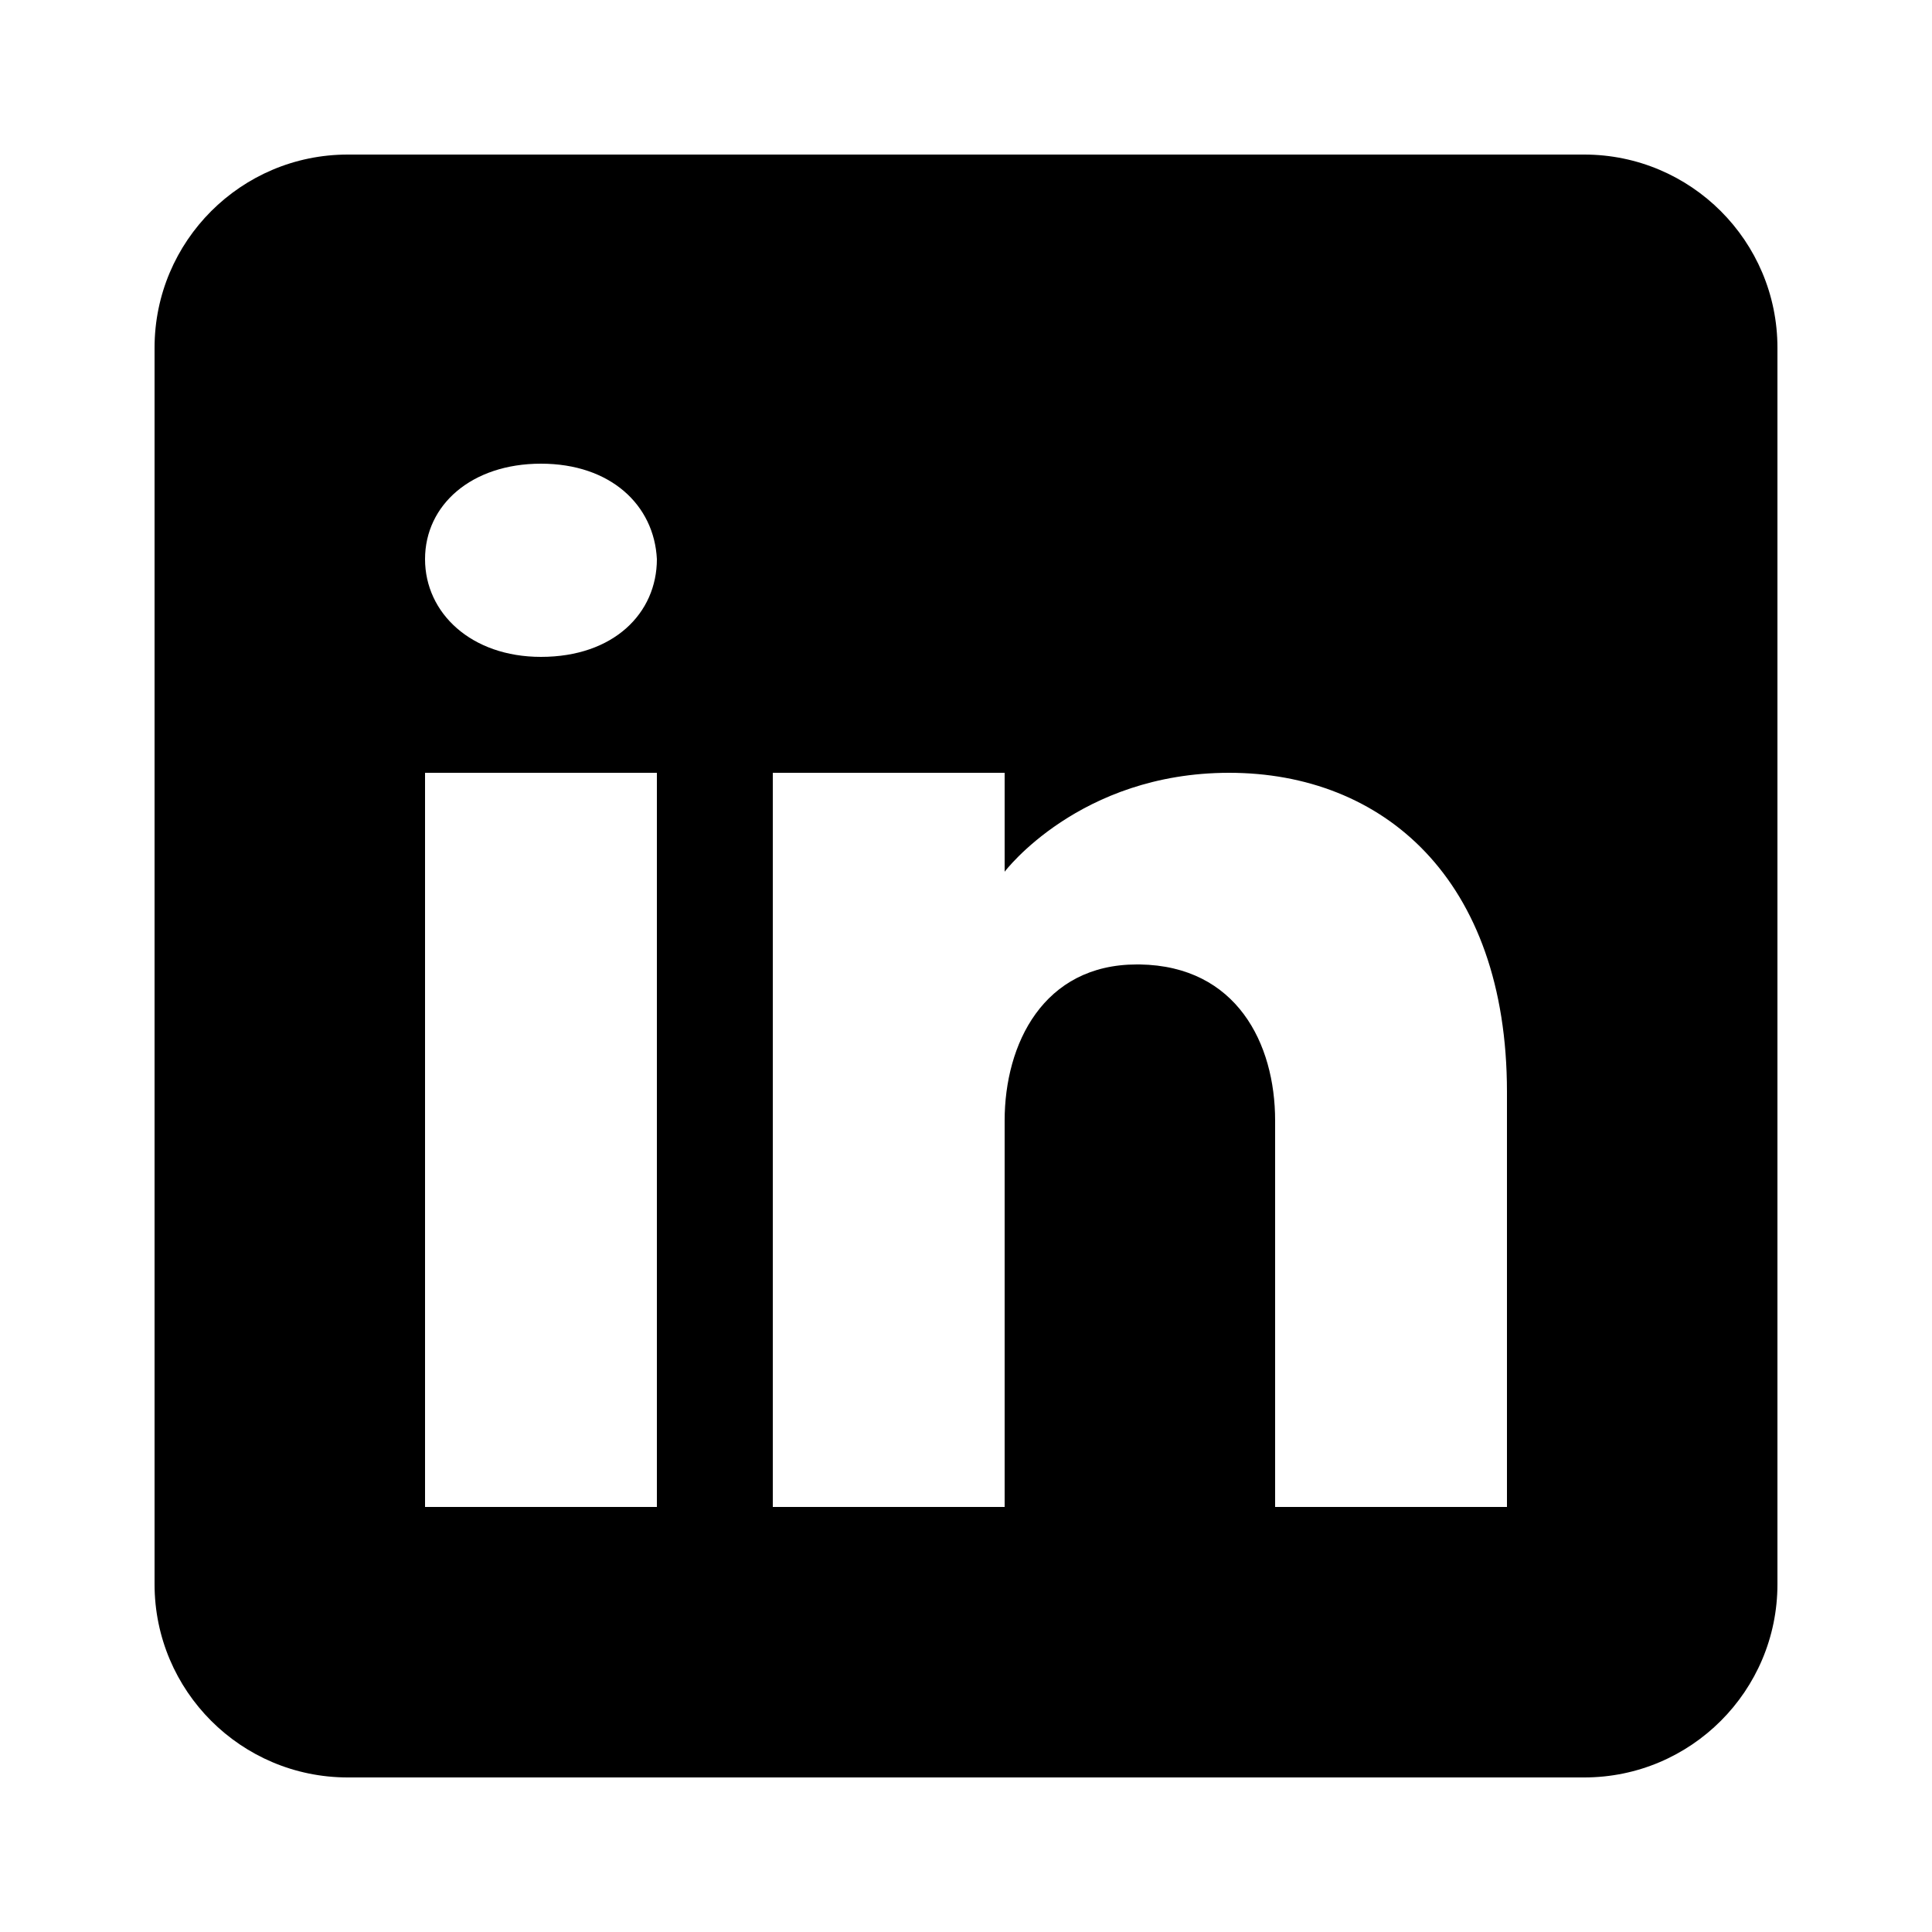
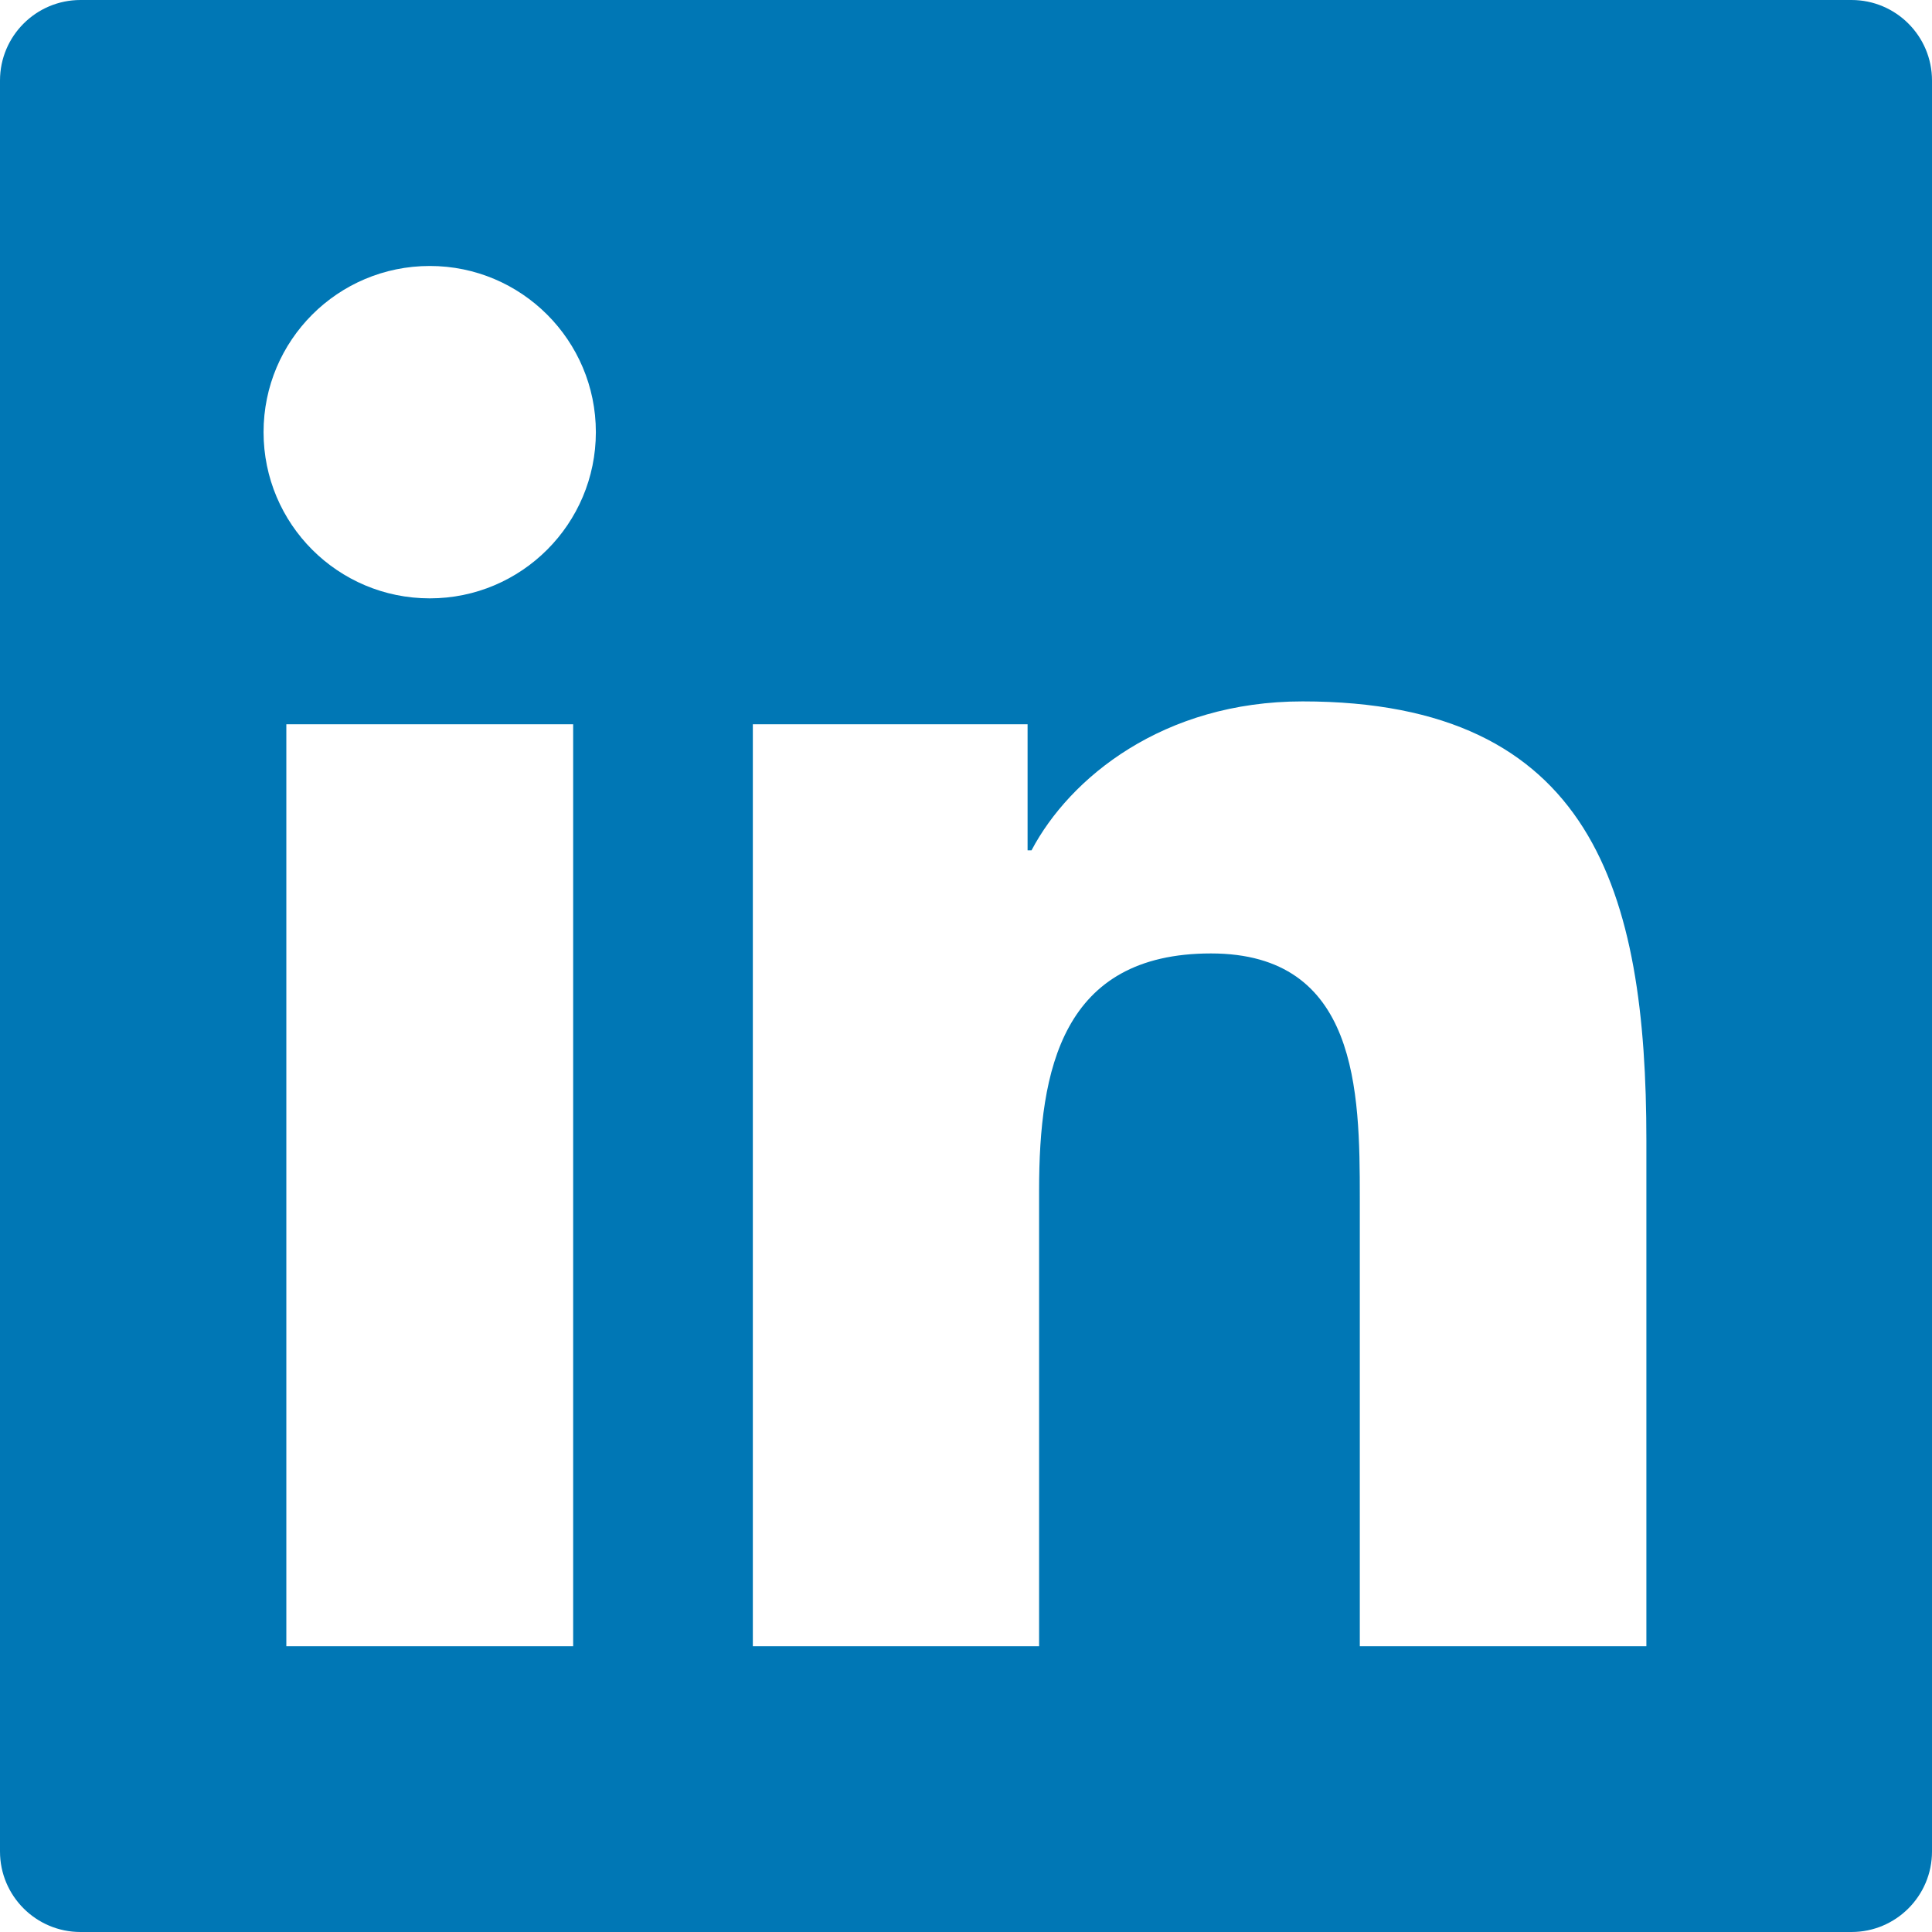
- <svg xmlns="http://www.w3.org/2000/svg" viewBox="0 0 50 50" width="60px" height="60px">
-   <path d="M41,4H9C6.24,4,4,6.24,4,9v32c0,2.76,2.24,5,5,5h32c2.76,0,5-2.24,5-5V9C46,6.24,43.76,4,41,4z M17,20v19h-6V20H17z M11,14.47c0-1.4,1.2-2.47,3-2.47s2.93,1.07,3,2.47c0,1.4-1.12,2.53-3,2.53C12.2,17,11,15.87,11,14.47z M39,39h-6c0,0,0-9.26,0-10 c0-2-1-4-3.5-4.04h-0.08C27,24.96,26,27.02,26,29c0,0.91,0,10,0,10h-6V20h6v2.56c0,0,1.93-2.56,5.81-2.56 c3.97,0,7.19,2.73,7.19,8.26V39z" />
+ <svg xmlns="http://www.w3.org/2000/svg" width="64px" height="64px" viewBox="0 0 24 24" fill="#000000">
+   <g id="SVGRepo_bgCarrier" stroke-width="0" />
+   <g id="SVGRepo_tracerCarrier" stroke-linecap="round" stroke-linejoin="round" />
+   <g id="SVGRepo_iconCarrier">
+     <path fill="#0077B5" fill-rule="evenodd" d="M20.452,20.45 L16.892,20.45 L16.892,14.881 C16.892,13.553 16.87,11.844 15.043,11.844 C13.191,11.844 12.908,13.291 12.908,14.786 L12.908,20.45 L9.352,20.45 L9.352,8.997 L12.765,8.997 L12.765,10.563 L12.814,10.563 C13.289,9.662 14.45,8.713 16.181,8.713 C19.786,8.713 20.452,11.084 20.452,14.169 L20.452,20.45 Z M5.339,7.433 C4.196,7.433 3.274,6.508 3.274,5.368 C3.274,4.229 4.196,3.304 5.339,3.304 C6.478,3.304 7.402,4.229 7.402,5.368 C7.402,6.508 6.478,7.433 5.339,7.433 L5.339,7.433 Z M7.12,20.45 L3.557,20.45 L3.557,8.997 L7.12,8.997 L7.12,20.45 Z M23,0 L1,0 C0.448,0 0,0.448 0,1 L0,23 C0,23.552 0.448,24 1,24 L23,24 C23.552,24 24,23.552 24,23 L24,1 C24,0.448 23.552,0 23,0 L23,0 Z" />
+   </g>
</svg>
